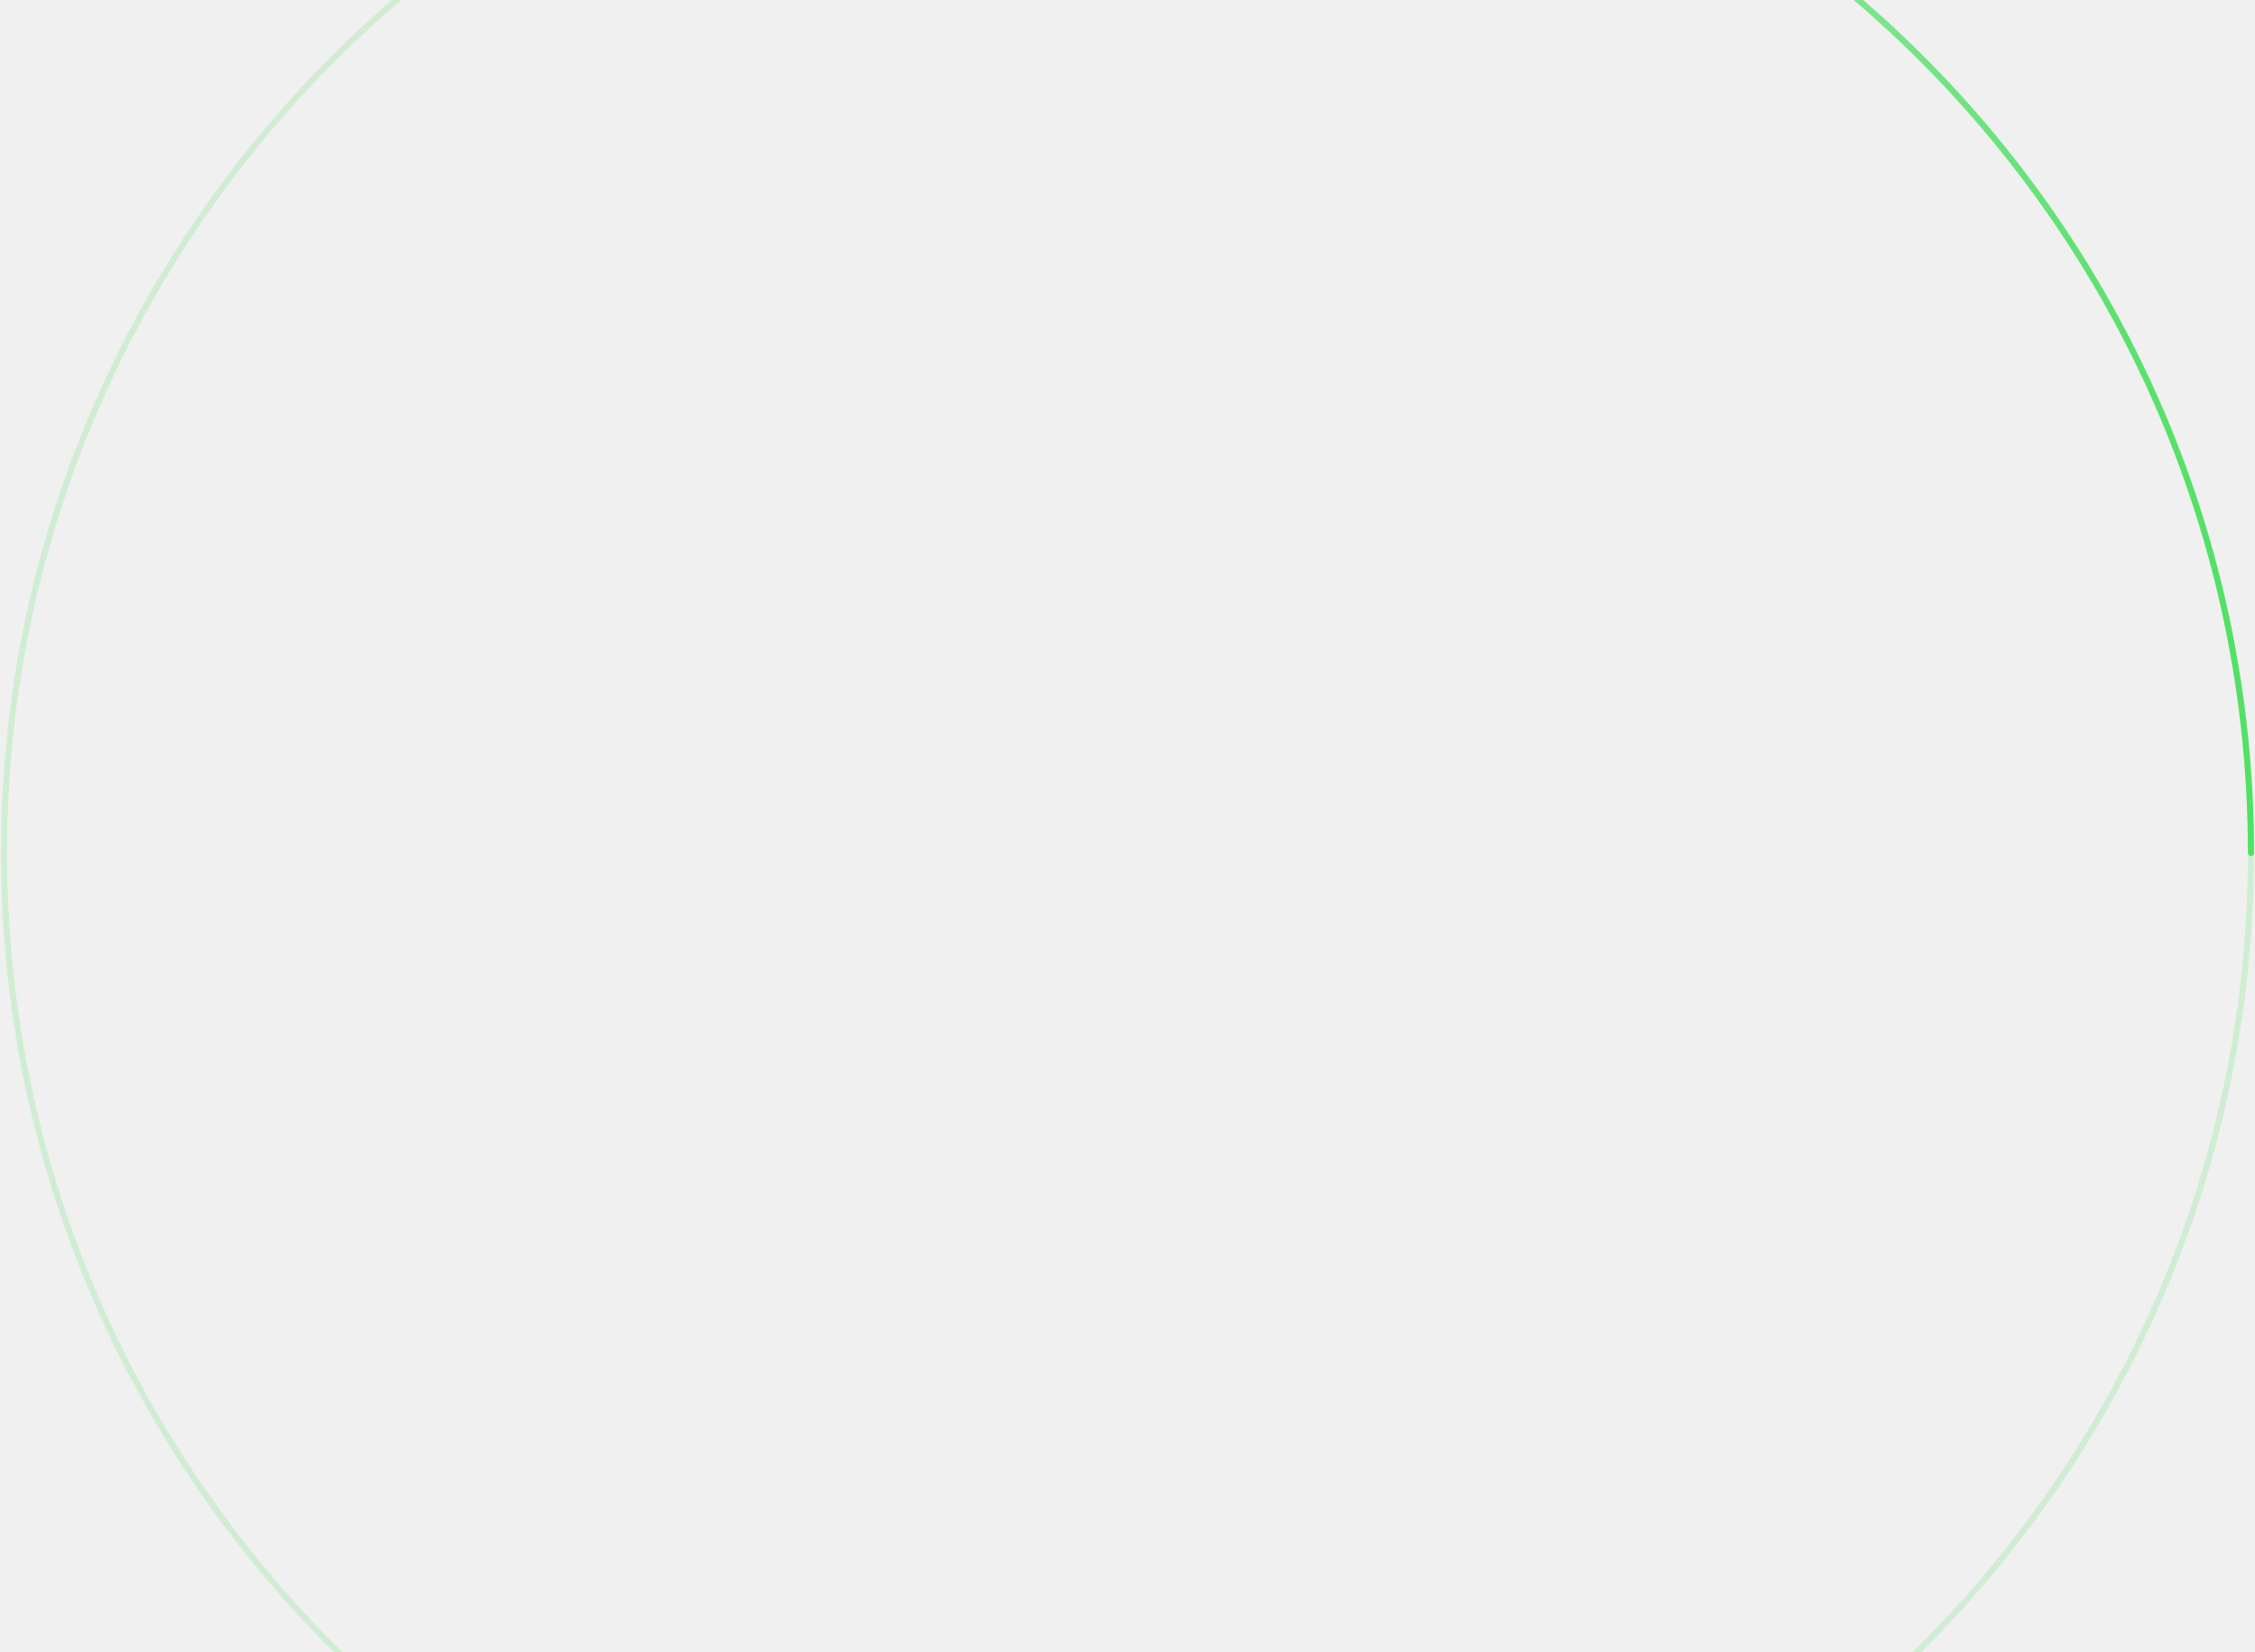
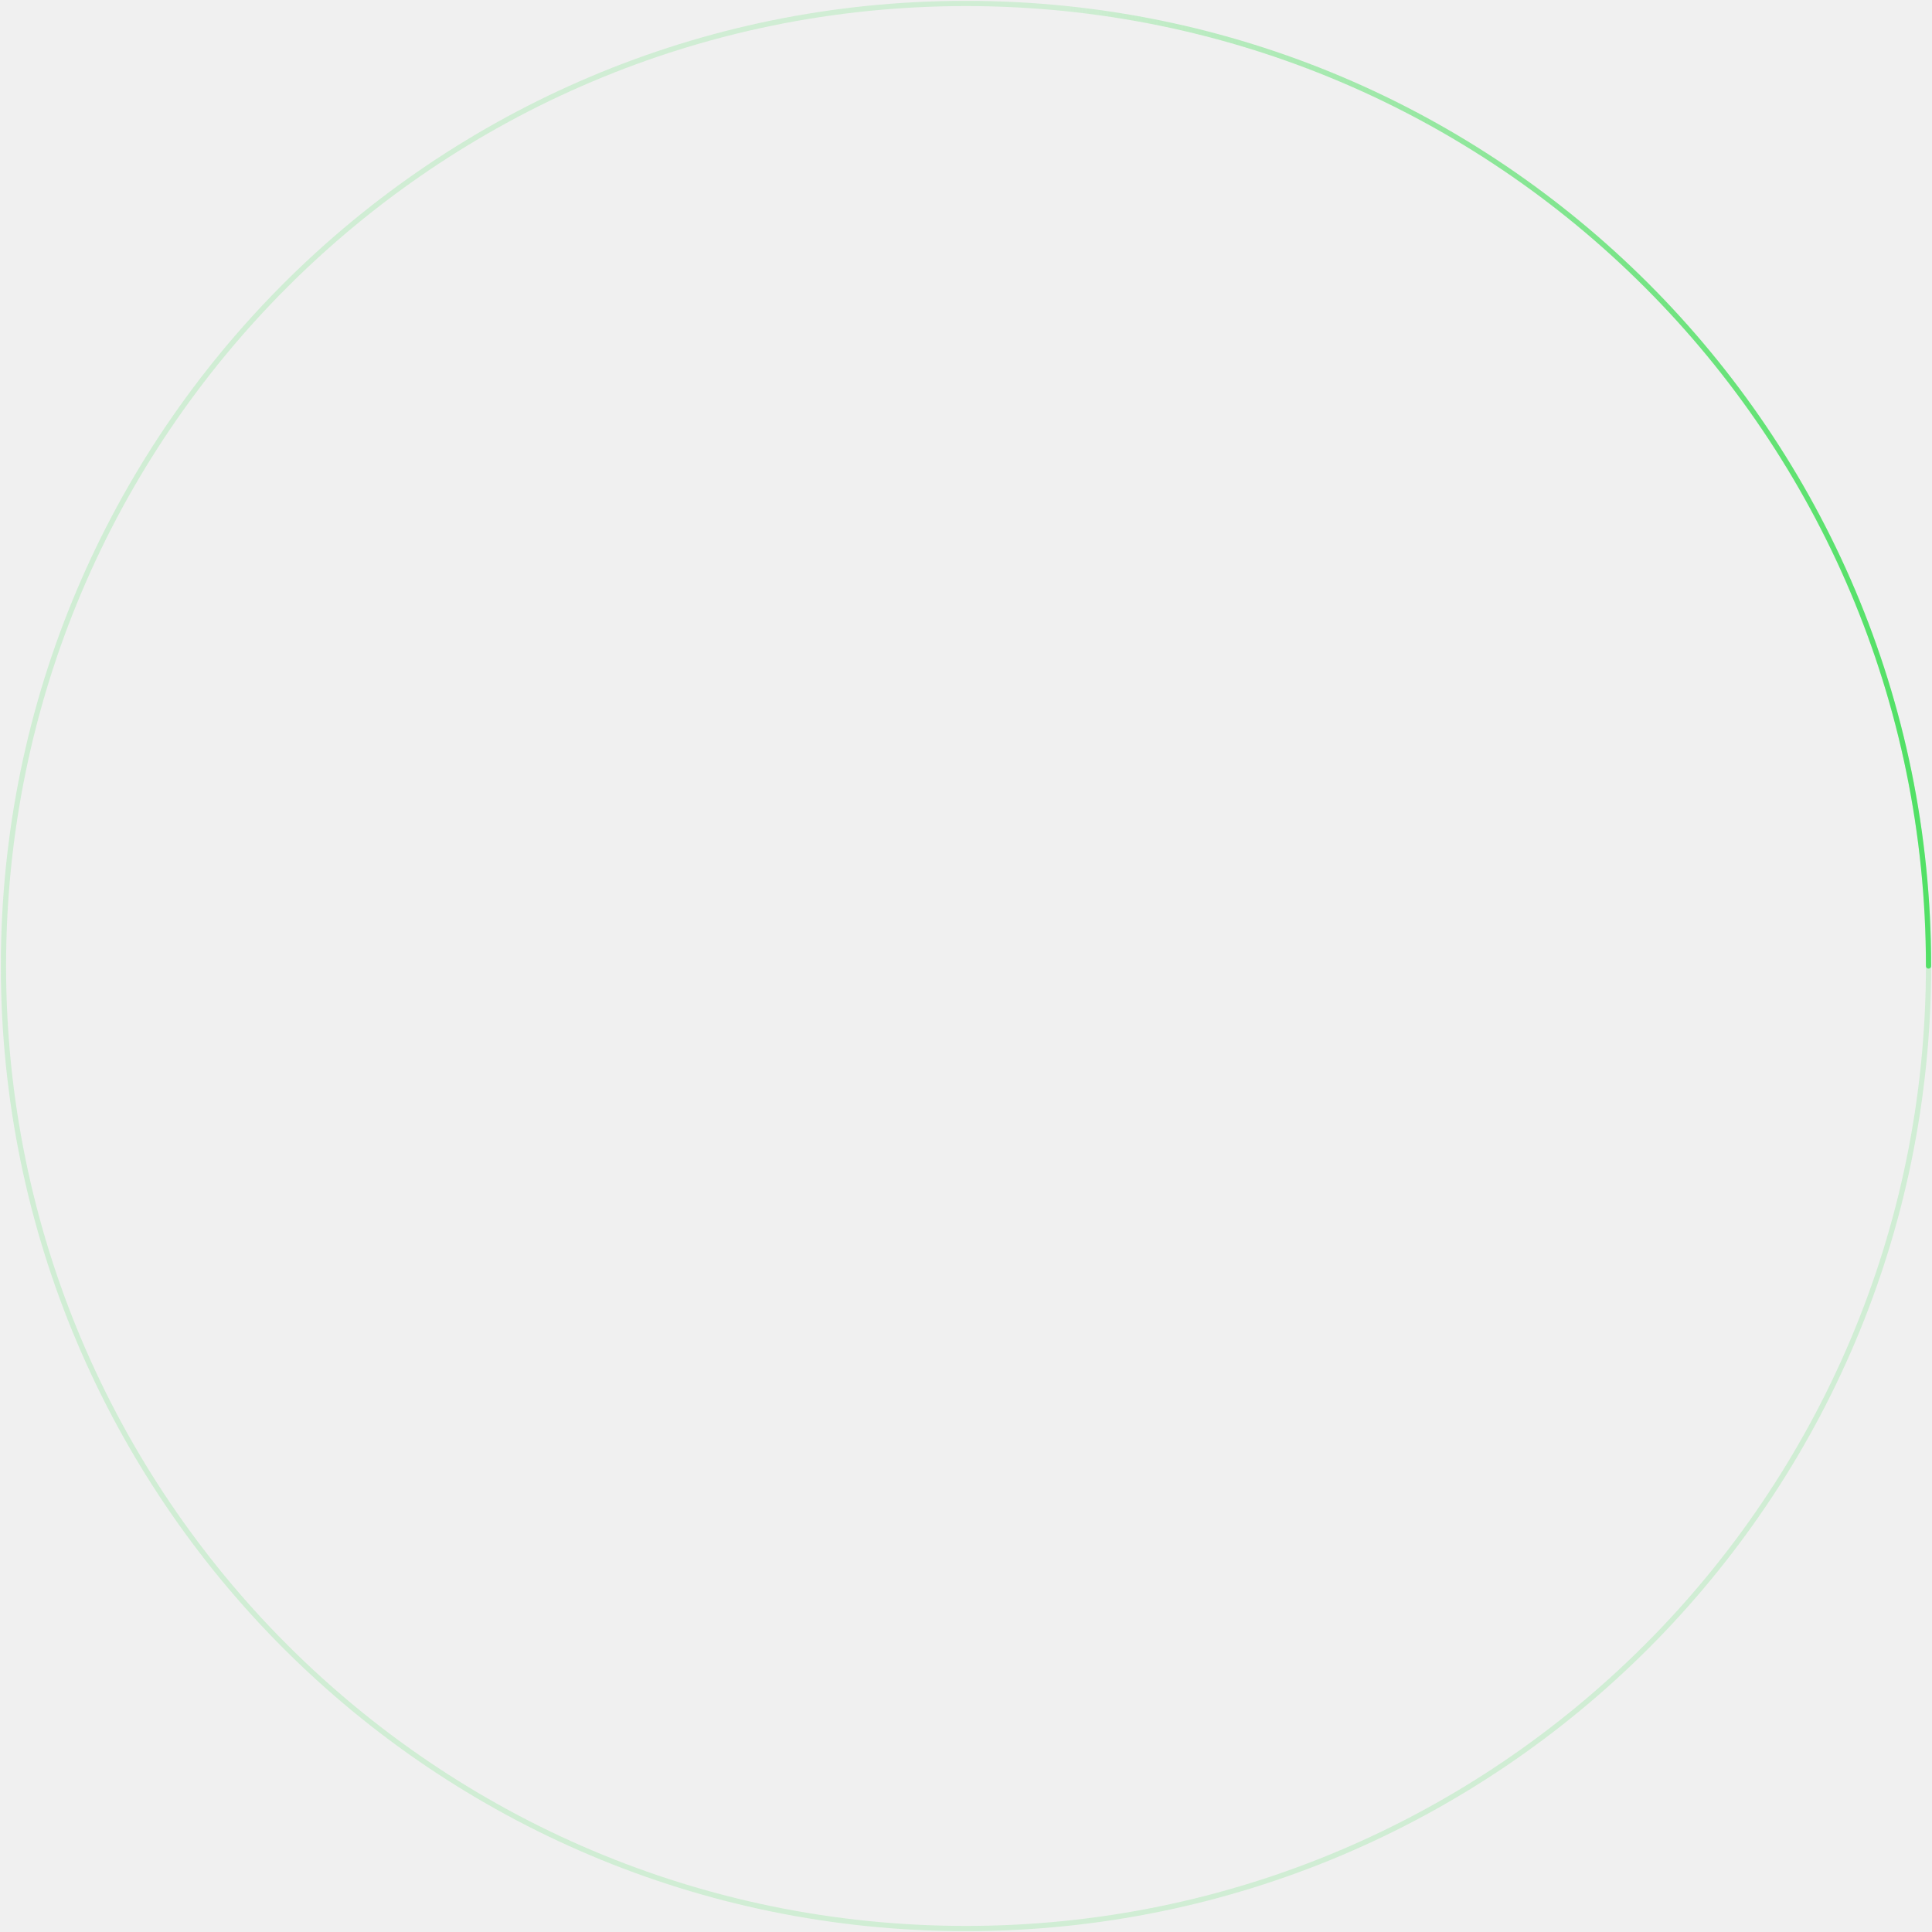
- <svg xmlns="http://www.w3.org/2000/svg" width="370" height="271" viewBox="0 0 370 271" fill="none">
+ <svg xmlns="http://www.w3.org/2000/svg" width="370" height="370" viewBox="0 0 370 370" fill="none">
  <g clip-path="url(#clip0_25_2271)">
-     <path opacity="0.2" d="M185 -44.337C286.806 -44.337 369.337 38.194 369.337 140C369.337 241.806 286.806 324.337 185 324.337C83.193 324.337 0.663 241.806 0.663 140C0.663 38.194 83.193 -44.337 185 -44.337Z" stroke="#4EE062" />
-     <path d="M185 -44.337C286.806 -44.337 369.337 38.194 369.337 140" stroke="url(#paint0_linear_25_2271)" stroke-linecap="round" />
+     <path opacity="0.2" d="M185 0.663C286.806 0.663 369.337 83.194 369.337 185C369.337 286.806 286.806 369.337 185 369.337C83.193 369.337 0.663 286.806 0.663 185C0.663 83.194 83.193 0.663 185 0.663Z" stroke="#4EE062" />
+     <path d="M185 0.663C286.806 0.663 369.337 83.194 369.337 185" stroke="url(#paint0_linear_25_2271)" stroke-linecap="round" />
  </g>
  <defs>
-     <linearGradient id="paint0_linear_25_2271" x1="359.39" y1="7.384" x2="212.849" y2="24.624" gradientUnits="userSpaceOnUse">
+     <linearGradient id="paint0_linear_25_2271" x1="359.39" y1="52.383" x2="212.849" y2="69.624" gradientUnits="userSpaceOnUse">
      <stop stop-color="#4EE062" />
      <stop offset="1" stop-color="#4EE062" stop-opacity="0" />
    </linearGradient>
    <clipPath id="clip0_25_2271">
-       <rect width="370" height="370" fill="white" transform="matrix(0 1 -1 0 370 -45)" />
+       <rect width="370" height="370" fill="white" transform="matrix(0 1 -1 0 370 0)" />
    </clipPath>
  </defs>
</svg>
